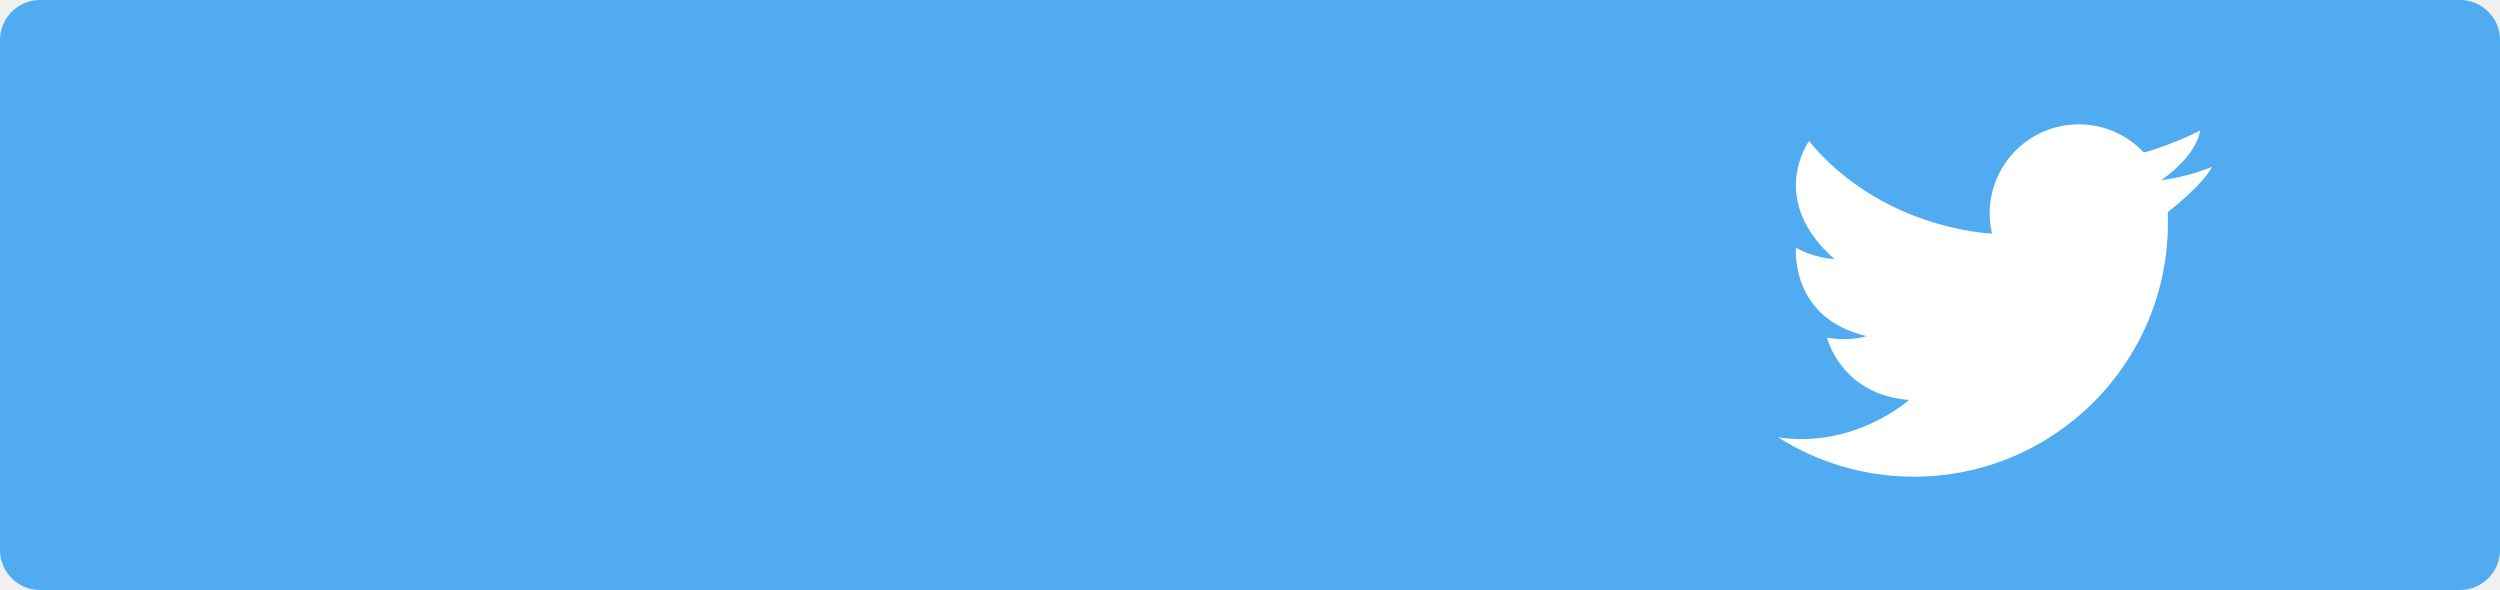
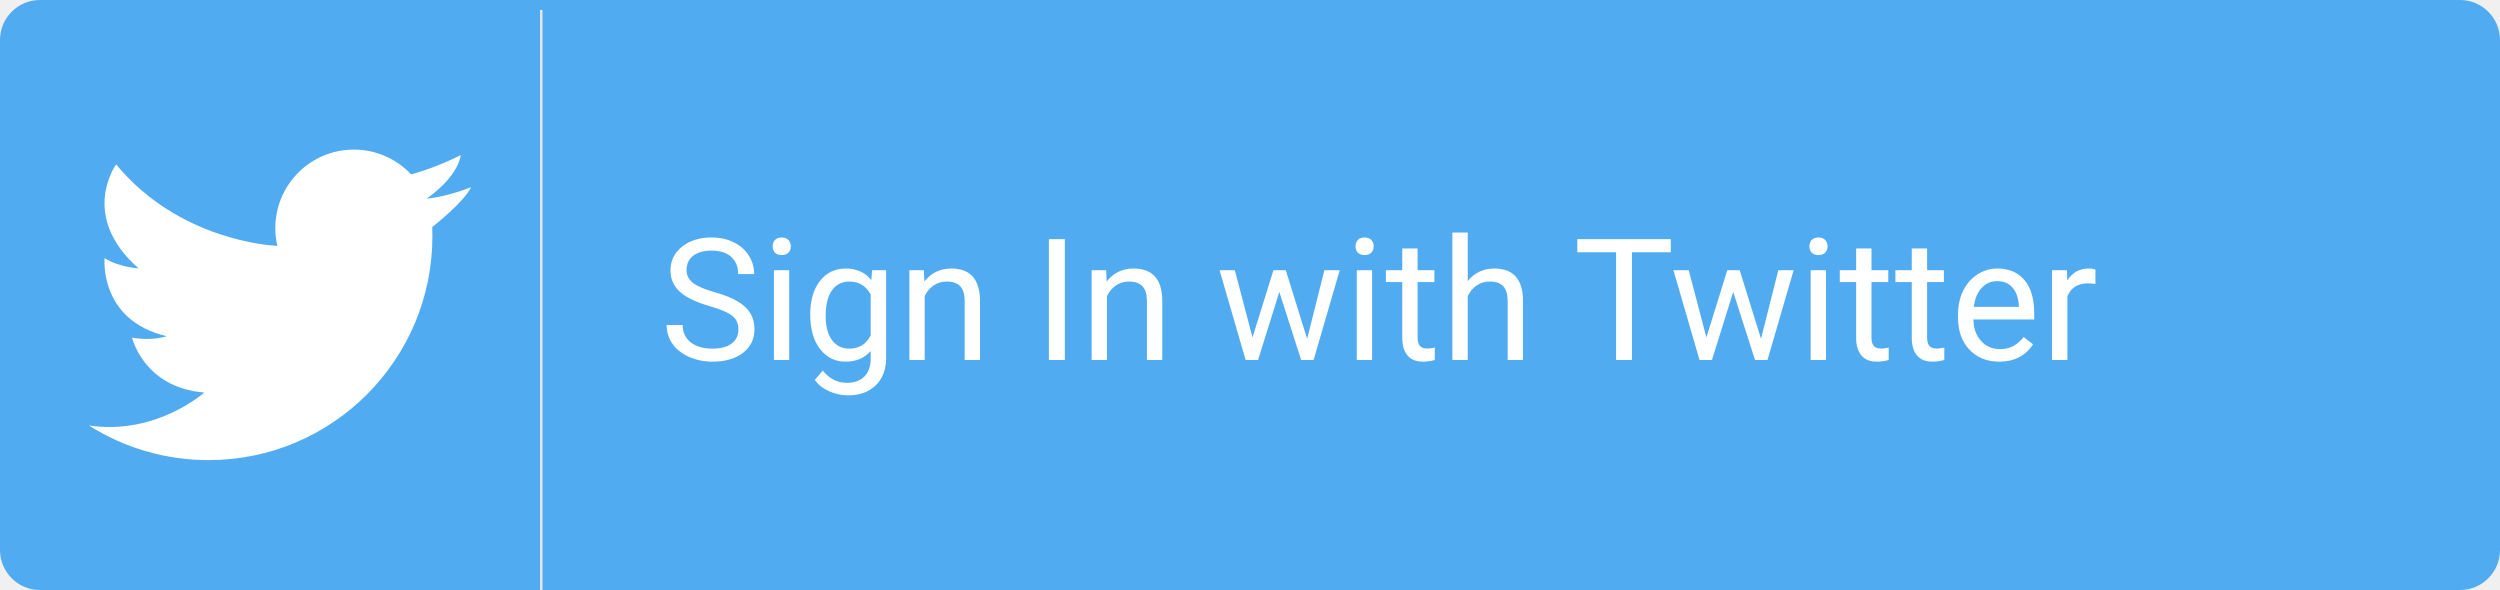
<svg xmlns="http://www.w3.org/2000/svg" width="250" height="59" viewBox="0 0 250 59" fill="none">
  <mask id="mask0" mask-type="alpha" maskUnits="userSpaceOnUse" x="0" y="0" width="250" height="59">
    <rect width="250" height="59" fill="#3A559F" />
  </mask>
  <g mask="url(#mask0)">
    <rect width="250" height="59" rx="4" fill="#50ABF1" />
-     <rect width="59" height="59" fill="white" transform="translate(170)" />
-     <path d="M229 0H170V59H229V0Z" fill="#50ABF1" />
-     <path d="M177.817 43.735C181.743 46.226 186.401 47.667 191.394 47.667C205.421 47.667 216.792 36.295 216.792 22.269C216.792 21.919 216.784 21.571 216.771 21.224C217.278 20.825 220.416 18.31 221.185 16.693C221.185 16.693 218.637 17.752 216.143 18.002C216.138 18.002 216.132 18.003 216.127 18.003C216.127 18.003 216.132 18 216.141 17.994C216.371 17.841 219.583 15.654 220.018 13.048C220.018 13.048 218.216 14.01 215.692 14.852C215.275 14.991 214.837 15.127 214.386 15.253C212.76 13.517 210.447 12.434 207.881 12.434C202.958 12.434 198.968 16.422 198.968 21.341C198.968 22.035 199.048 22.711 199.199 23.36C198.511 23.331 188.035 22.744 180.908 14.113C180.908 14.113 176.648 19.928 183.446 25.908C183.446 25.908 181.38 25.825 179.597 24.76C179.597 24.76 178.942 31.805 186.641 33.606C186.641 33.606 185.126 34.18 182.709 33.771C182.709 33.771 184.061 39.463 190.9 39.995C190.9 39.995 185.492 44.881 177.814 43.735L177.817 43.735Z" fill="white" />
  </g>
+   <rect width="52" height="52" fill="white" transform="translate(2 4)" />
+   <path d="M54 4H2V56H54V4Z" fill="#50ABF1" />
+   <path d="M8.889 42.546C12.35 44.741 16.455 46.011 20.856 46.011C33.218 46.011 43.24 35.989 43.24 23.627C43.24 23.318 43.234 23.012 43.222 22.706C43.669 22.354 46.435 20.138 47.112 18.713C47.112 18.713 44.867 19.646 42.669 19.866C42.664 19.866 42.659 19.867 42.654 19.867C42.654 19.867 42.659 19.865 42.666 19.859C42.869 19.724 45.7 17.797 46.084 15.5C46.084 15.5 44.495 16.348 42.271 17.09C41.903 17.212 41.517 17.332 41.12 17.444C39.686 15.914 37.648 14.959 35.386 14.959C31.047 14.959 27.532 18.473 27.532 22.809C27.532 23.421 27.602 24.016 27.735 24.588C27.129 24.563 17.895 24.046 11.614 16.439C11.614 16.439 7.859 21.564 13.851 26.834C13.851 26.834 12.03 26.761 10.458 25.823C10.458 25.823 9.881 32.032 16.666 33.619C16.666 33.619 15.331 34.125 13.201 33.764C13.201 33.764 14.392 38.781 20.421 39.25C20.421 39.25 15.654 43.556 8.887 42.546L8.889 42.546Z" fill="white" />
+   <path d="M70.964 30.613C69.597 30.22 68.601 29.738 67.976 29.169C67.356 28.593 67.046 27.885 67.046 27.044C67.046 26.092 67.425 25.306 68.183 24.686C68.947 24.061 69.937 23.748 71.155 23.748C71.985 23.748 72.724 23.909 73.371 24.23C74.024 24.55 74.528 24.993 74.882 25.558C75.242 26.122 75.421 26.739 75.421 27.409H73.819C73.819 26.678 73.587 26.105 73.122 25.69C72.657 25.27 72.001 25.06 71.155 25.06C70.369 25.06 69.755 25.234 69.312 25.582C68.875 25.926 68.656 26.404 68.656 27.019C68.656 27.511 68.864 27.929 69.279 28.272C69.699 28.61 70.41 28.919 71.412 29.202C72.419 29.484 73.205 29.797 73.769 30.14C74.34 30.477 74.76 30.873 75.031 31.327C75.308 31.78 75.446 32.315 75.446 32.929C75.446 33.908 75.064 34.694 74.301 35.286C73.537 35.873 72.516 36.166 71.238 36.166C70.408 36.166 69.633 36.008 68.914 35.693C68.194 35.372 67.638 34.935 67.245 34.381C66.858 33.828 66.664 33.2 66.664 32.497H68.266C68.266 33.227 68.534 33.806 69.071 34.232C69.614 34.653 70.336 34.863 71.238 34.863C72.079 34.863 72.724 34.691 73.172 34.348C73.62 34.005 73.844 33.537 73.844 32.945C73.844 32.353 73.637 31.897 73.222 31.576C72.807 31.249 72.054 30.928 70.964 30.613ZM78.924 36H77.389V27.019H78.924V36ZM77.264 24.636C77.264 24.387 77.339 24.177 77.488 24.005C77.643 23.834 77.87 23.748 78.169 23.748C78.468 23.748 78.695 23.834 78.85 24.005C79.005 24.177 79.082 24.387 79.082 24.636C79.082 24.885 79.005 25.093 78.85 25.259C78.695 25.425 78.468 25.508 78.169 25.508C77.87 25.508 77.643 25.425 77.488 25.259C77.339 25.093 77.264 24.885 77.264 24.636ZM81.024 31.435C81.024 30.035 81.348 28.922 81.996 28.098C82.643 27.268 83.501 26.852 84.569 26.852C85.665 26.852 86.519 27.24 87.134 28.015L87.209 27.019H88.611V35.784C88.611 36.946 88.266 37.862 87.574 38.532C86.888 39.201 85.963 39.536 84.801 39.536C84.154 39.536 83.52 39.398 82.9 39.121C82.281 38.844 81.808 38.465 81.481 37.984L82.278 37.062C82.936 37.876 83.742 38.283 84.693 38.283C85.44 38.283 86.022 38.072 86.436 37.652C86.857 37.231 87.067 36.639 87.067 35.876V35.103C86.453 35.812 85.615 36.166 84.552 36.166C83.501 36.166 82.649 35.743 81.996 34.896C81.348 34.049 81.024 32.895 81.024 31.435ZM82.568 31.609C82.568 32.622 82.776 33.419 83.191 33.999C83.606 34.575 84.187 34.863 84.934 34.863C85.903 34.863 86.614 34.423 87.067 33.543V29.442C86.597 28.585 85.891 28.156 84.951 28.156C84.204 28.156 83.62 28.446 83.199 29.027C82.779 29.608 82.568 30.469 82.568 31.609ZM92.388 27.019L92.438 28.148C93.124 27.284 94.021 26.852 95.127 26.852C97.026 26.852 97.983 27.923 97.999 30.065V36H96.464V30.057C96.458 29.409 96.309 28.93 96.016 28.621C95.728 28.311 95.277 28.156 94.663 28.156C94.165 28.156 93.727 28.289 93.351 28.554C92.975 28.82 92.681 29.169 92.471 29.6V36H90.936V27.019H92.388ZM106.483 36H104.889V23.914H106.483V36ZM110.617 27.019L110.667 28.148C111.353 27.284 112.249 26.852 113.356 26.852C115.254 26.852 116.211 27.923 116.228 30.065V36H114.692V30.057C114.687 29.409 114.537 28.93 114.244 28.621C113.956 28.311 113.505 28.156 112.891 28.156C112.393 28.156 111.956 28.289 111.58 28.554C111.203 28.82 110.91 29.169 110.7 29.6V36H109.164V27.019H110.617ZM130.713 33.883L132.439 27.019H133.975L131.36 36H130.115L127.932 29.193L125.807 36H124.562L121.956 27.019H123.483L125.251 33.742L127.343 27.019H128.58L130.713 33.883ZM137.212 36H135.677V27.019H137.212V36ZM135.552 24.636C135.552 24.387 135.627 24.177 135.776 24.005C135.931 23.834 136.158 23.748 136.457 23.748C136.756 23.748 136.983 23.834 137.138 24.005C137.293 24.177 137.37 24.387 137.37 24.636C137.37 24.885 137.293 25.093 137.138 25.259C136.983 25.425 136.756 25.508 136.457 25.508C136.158 25.508 135.931 25.425 135.776 25.259C135.627 25.093 135.552 24.885 135.552 24.636ZM141.761 24.844V27.019H143.438V28.206H141.761V33.775C141.761 34.135 141.836 34.406 141.985 34.589C142.135 34.766 142.389 34.855 142.749 34.855C142.926 34.855 143.17 34.821 143.479 34.755V36C143.076 36.111 142.683 36.166 142.301 36.166C141.615 36.166 141.097 35.959 140.749 35.544C140.4 35.128 140.226 34.539 140.226 33.775V28.206H138.59V27.019H140.226V24.844H141.761ZM146.775 28.106C147.456 27.27 148.341 26.852 149.431 26.852C151.329 26.852 152.287 27.923 152.303 30.065V36H150.768V30.057C150.762 29.409 150.613 28.93 150.319 28.621C150.032 28.311 149.581 28.156 148.966 28.156C148.468 28.156 148.031 28.289 147.655 28.554C147.278 28.82 146.985 29.169 146.775 29.6V36H145.239V23.25H146.775V28.106ZM167.079 25.226H163.194V36H161.608V25.226H157.732V23.914H167.079V25.226ZM176.102 33.883L177.828 27.019H179.364L176.749 36H175.504L173.321 29.193L171.196 36H169.951L167.344 27.019H168.872L170.64 33.742L172.731 27.019H173.968L176.102 33.883ZM182.601 36H181.065V27.019H182.601V36ZM180.941 24.636C180.941 24.387 181.016 24.177 181.165 24.005C181.32 23.834 181.547 23.748 181.846 23.748C182.145 23.748 182.371 23.834 182.526 24.005C182.681 24.177 182.759 24.387 182.759 24.636C182.759 24.885 182.681 25.093 182.526 25.259C182.371 25.425 182.145 25.508 181.846 25.508C181.547 25.508 181.32 25.425 181.165 25.259C181.016 25.093 180.941 24.885 180.941 24.636ZM187.15 24.844V27.019H188.827V28.206H187.15V33.775C187.15 34.135 187.225 34.406 187.374 34.589C187.523 34.766 187.778 34.855 188.138 34.855C188.315 34.855 188.558 34.821 188.868 34.755V36C188.464 36.111 188.071 36.166 187.689 36.166C187.003 36.166 186.486 35.959 186.137 35.544C185.789 35.128 185.614 34.539 185.614 33.775V28.206H183.979V27.019H185.614V24.844H187.15ZM192.711 24.844V27.019H194.388V28.206H192.711V33.775C192.711 34.135 192.786 34.406 192.936 34.589C193.085 34.766 193.34 34.855 193.699 34.855C193.876 34.855 194.12 34.821 194.43 34.755V36C194.026 36.111 193.633 36.166 193.251 36.166C192.565 36.166 192.047 35.959 191.699 35.544C191.35 35.128 191.176 34.539 191.176 33.775V28.206H189.541V27.019H191.176V24.844H192.711ZM199.917 36.166C198.699 36.166 197.708 35.768 196.945 34.971C196.181 34.168 195.799 33.097 195.799 31.758V31.476C195.799 30.585 195.968 29.791 196.306 29.094C196.649 28.391 197.125 27.843 197.733 27.45C198.348 27.052 199.012 26.852 199.726 26.852C200.893 26.852 201.801 27.237 202.448 28.006C203.096 28.776 203.419 29.877 203.419 31.31V31.949H197.335C197.357 32.835 197.614 33.551 198.107 34.099C198.605 34.641 199.236 34.913 200 34.913C200.542 34.913 201.001 34.802 201.377 34.581C201.754 34.359 202.083 34.066 202.365 33.701L203.303 34.431C202.551 35.588 201.422 36.166 199.917 36.166ZM199.726 28.114C199.106 28.114 198.586 28.341 198.165 28.795C197.744 29.243 197.484 29.874 197.385 30.688H201.884V30.571C201.84 29.791 201.629 29.188 201.253 28.762C200.877 28.33 200.368 28.114 199.726 28.114ZM209.545 28.396C209.313 28.358 209.061 28.338 208.79 28.338C207.783 28.338 207.099 28.767 206.74 29.625V36H205.204V27.019H206.698L206.723 28.056C207.227 27.254 207.941 26.852 208.865 26.852C209.164 26.852 209.39 26.891 209.545 26.969V28.396Z" fill="white" />
+   <line x1="54.125" y1="1" x2="54.125" y2="59" stroke="#E5E5E5" stroke-width="0.25" />
</svg>
